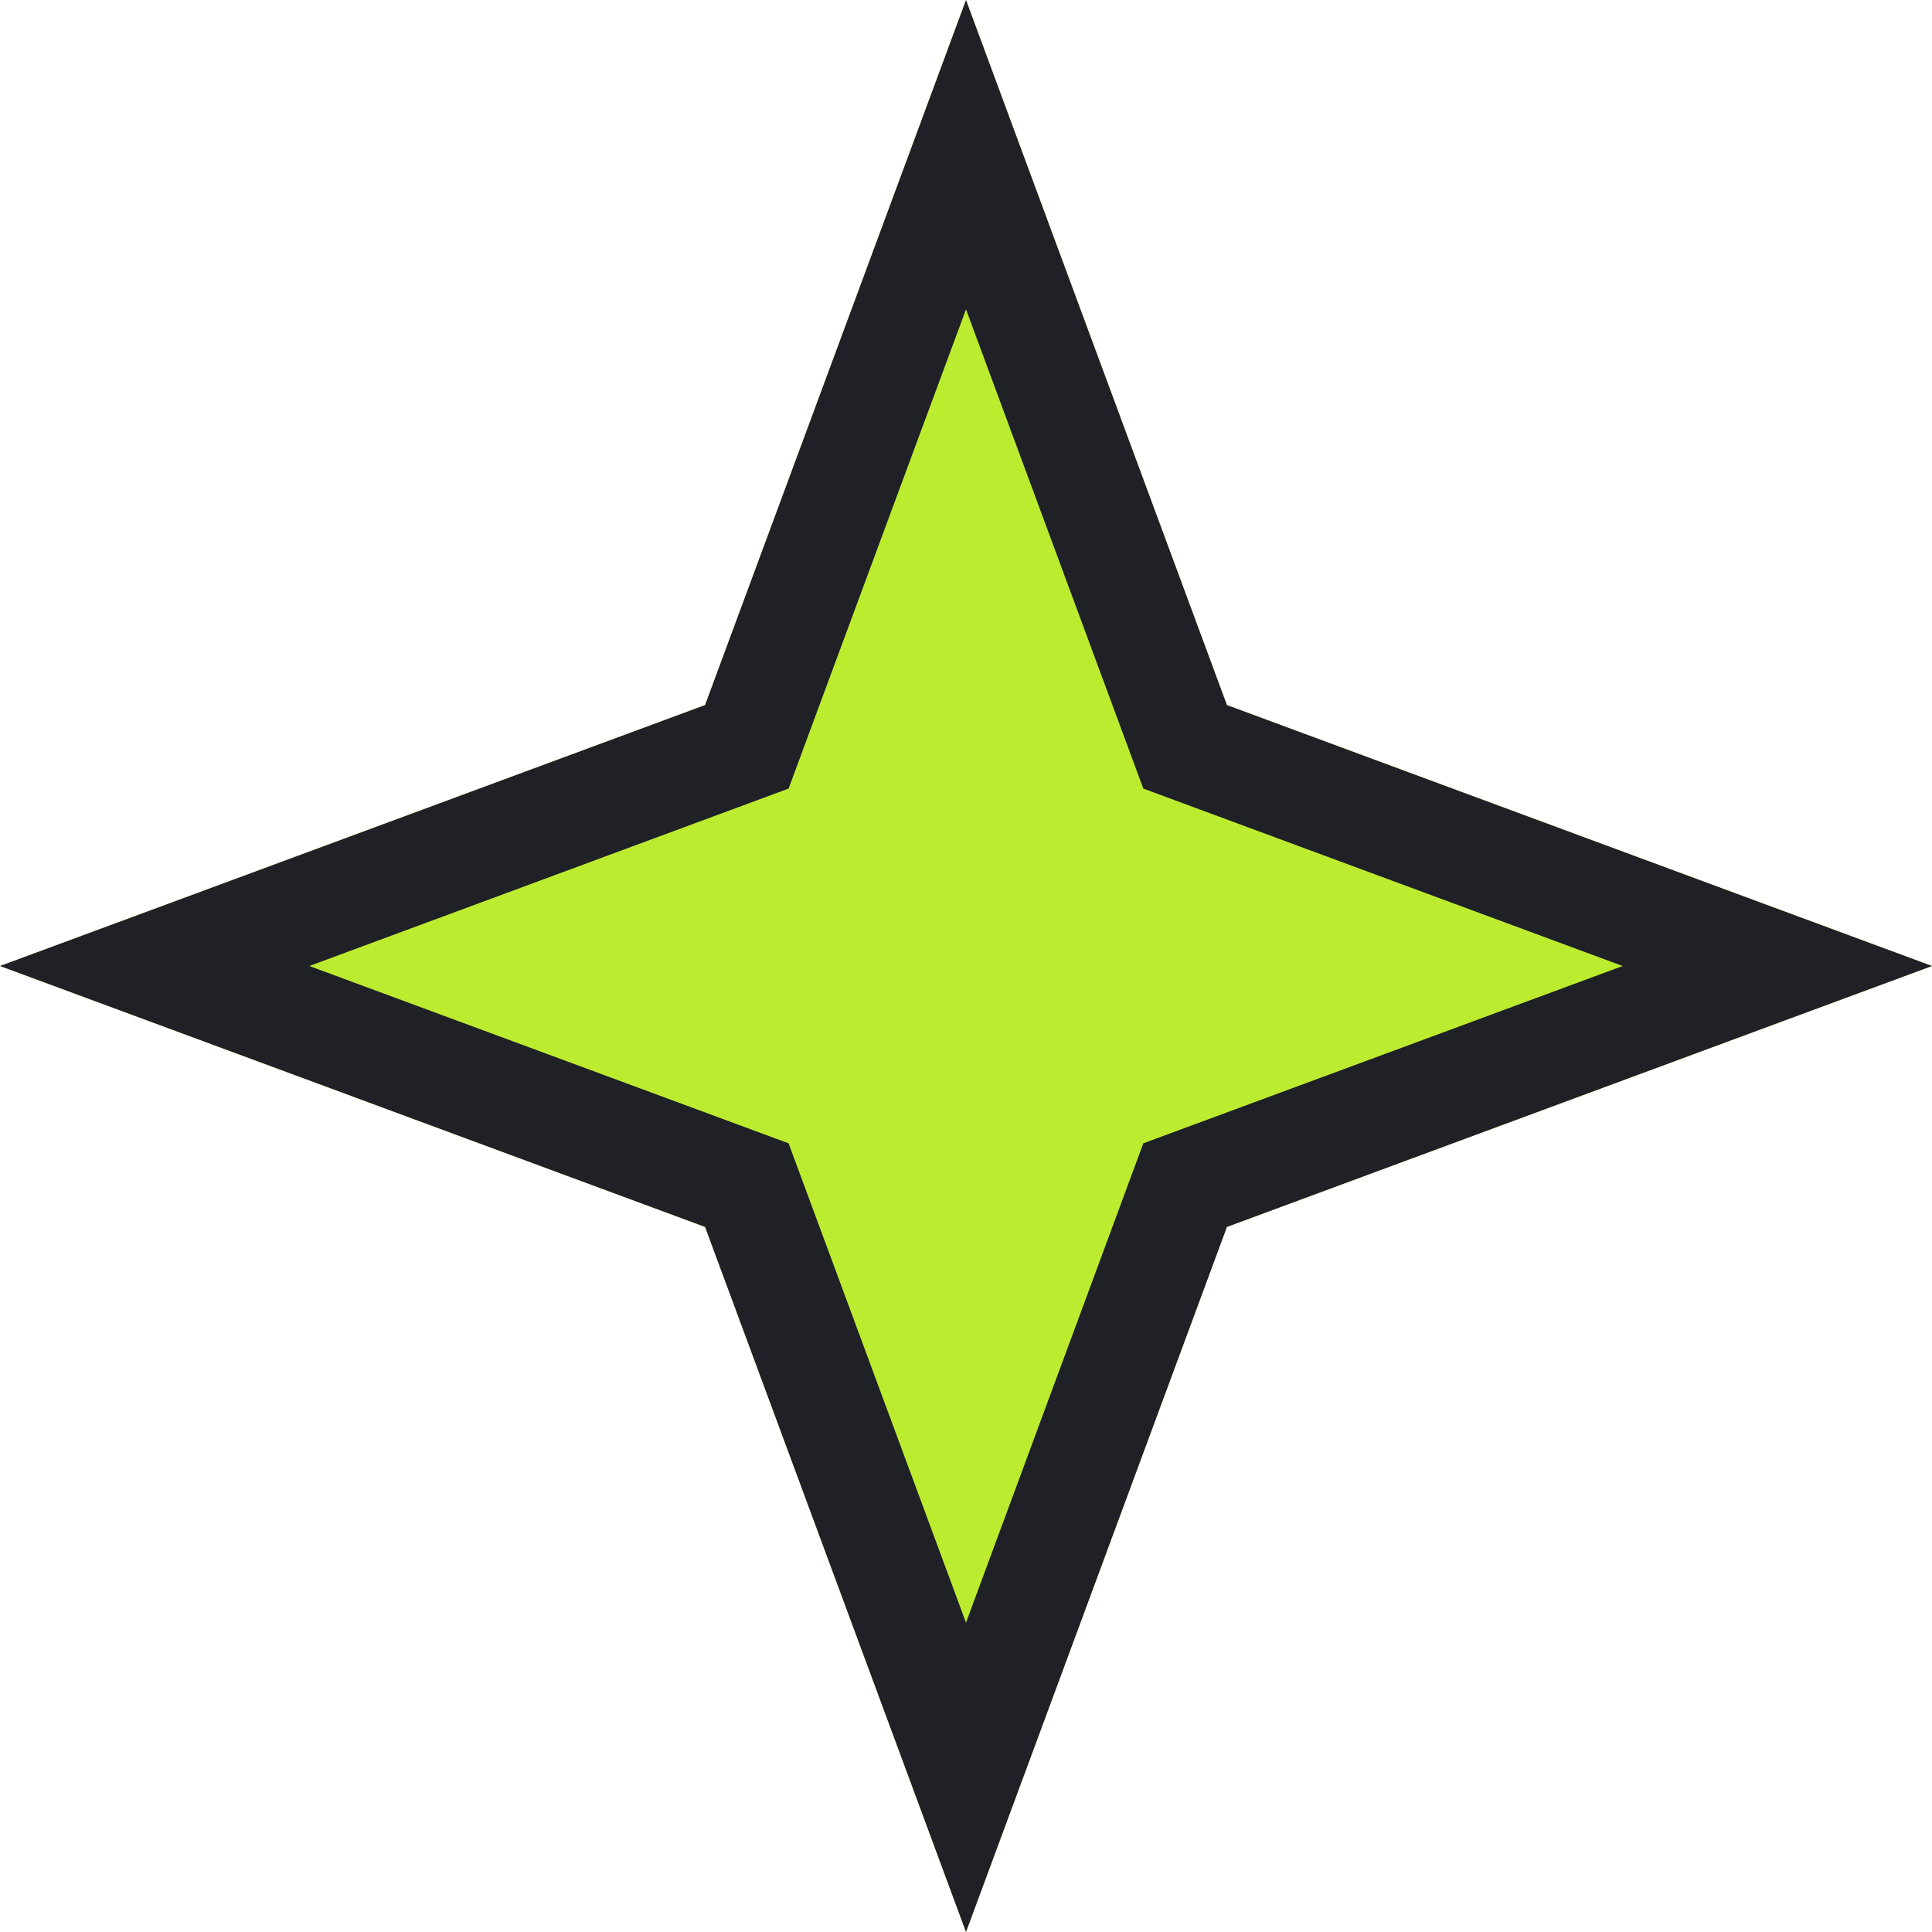
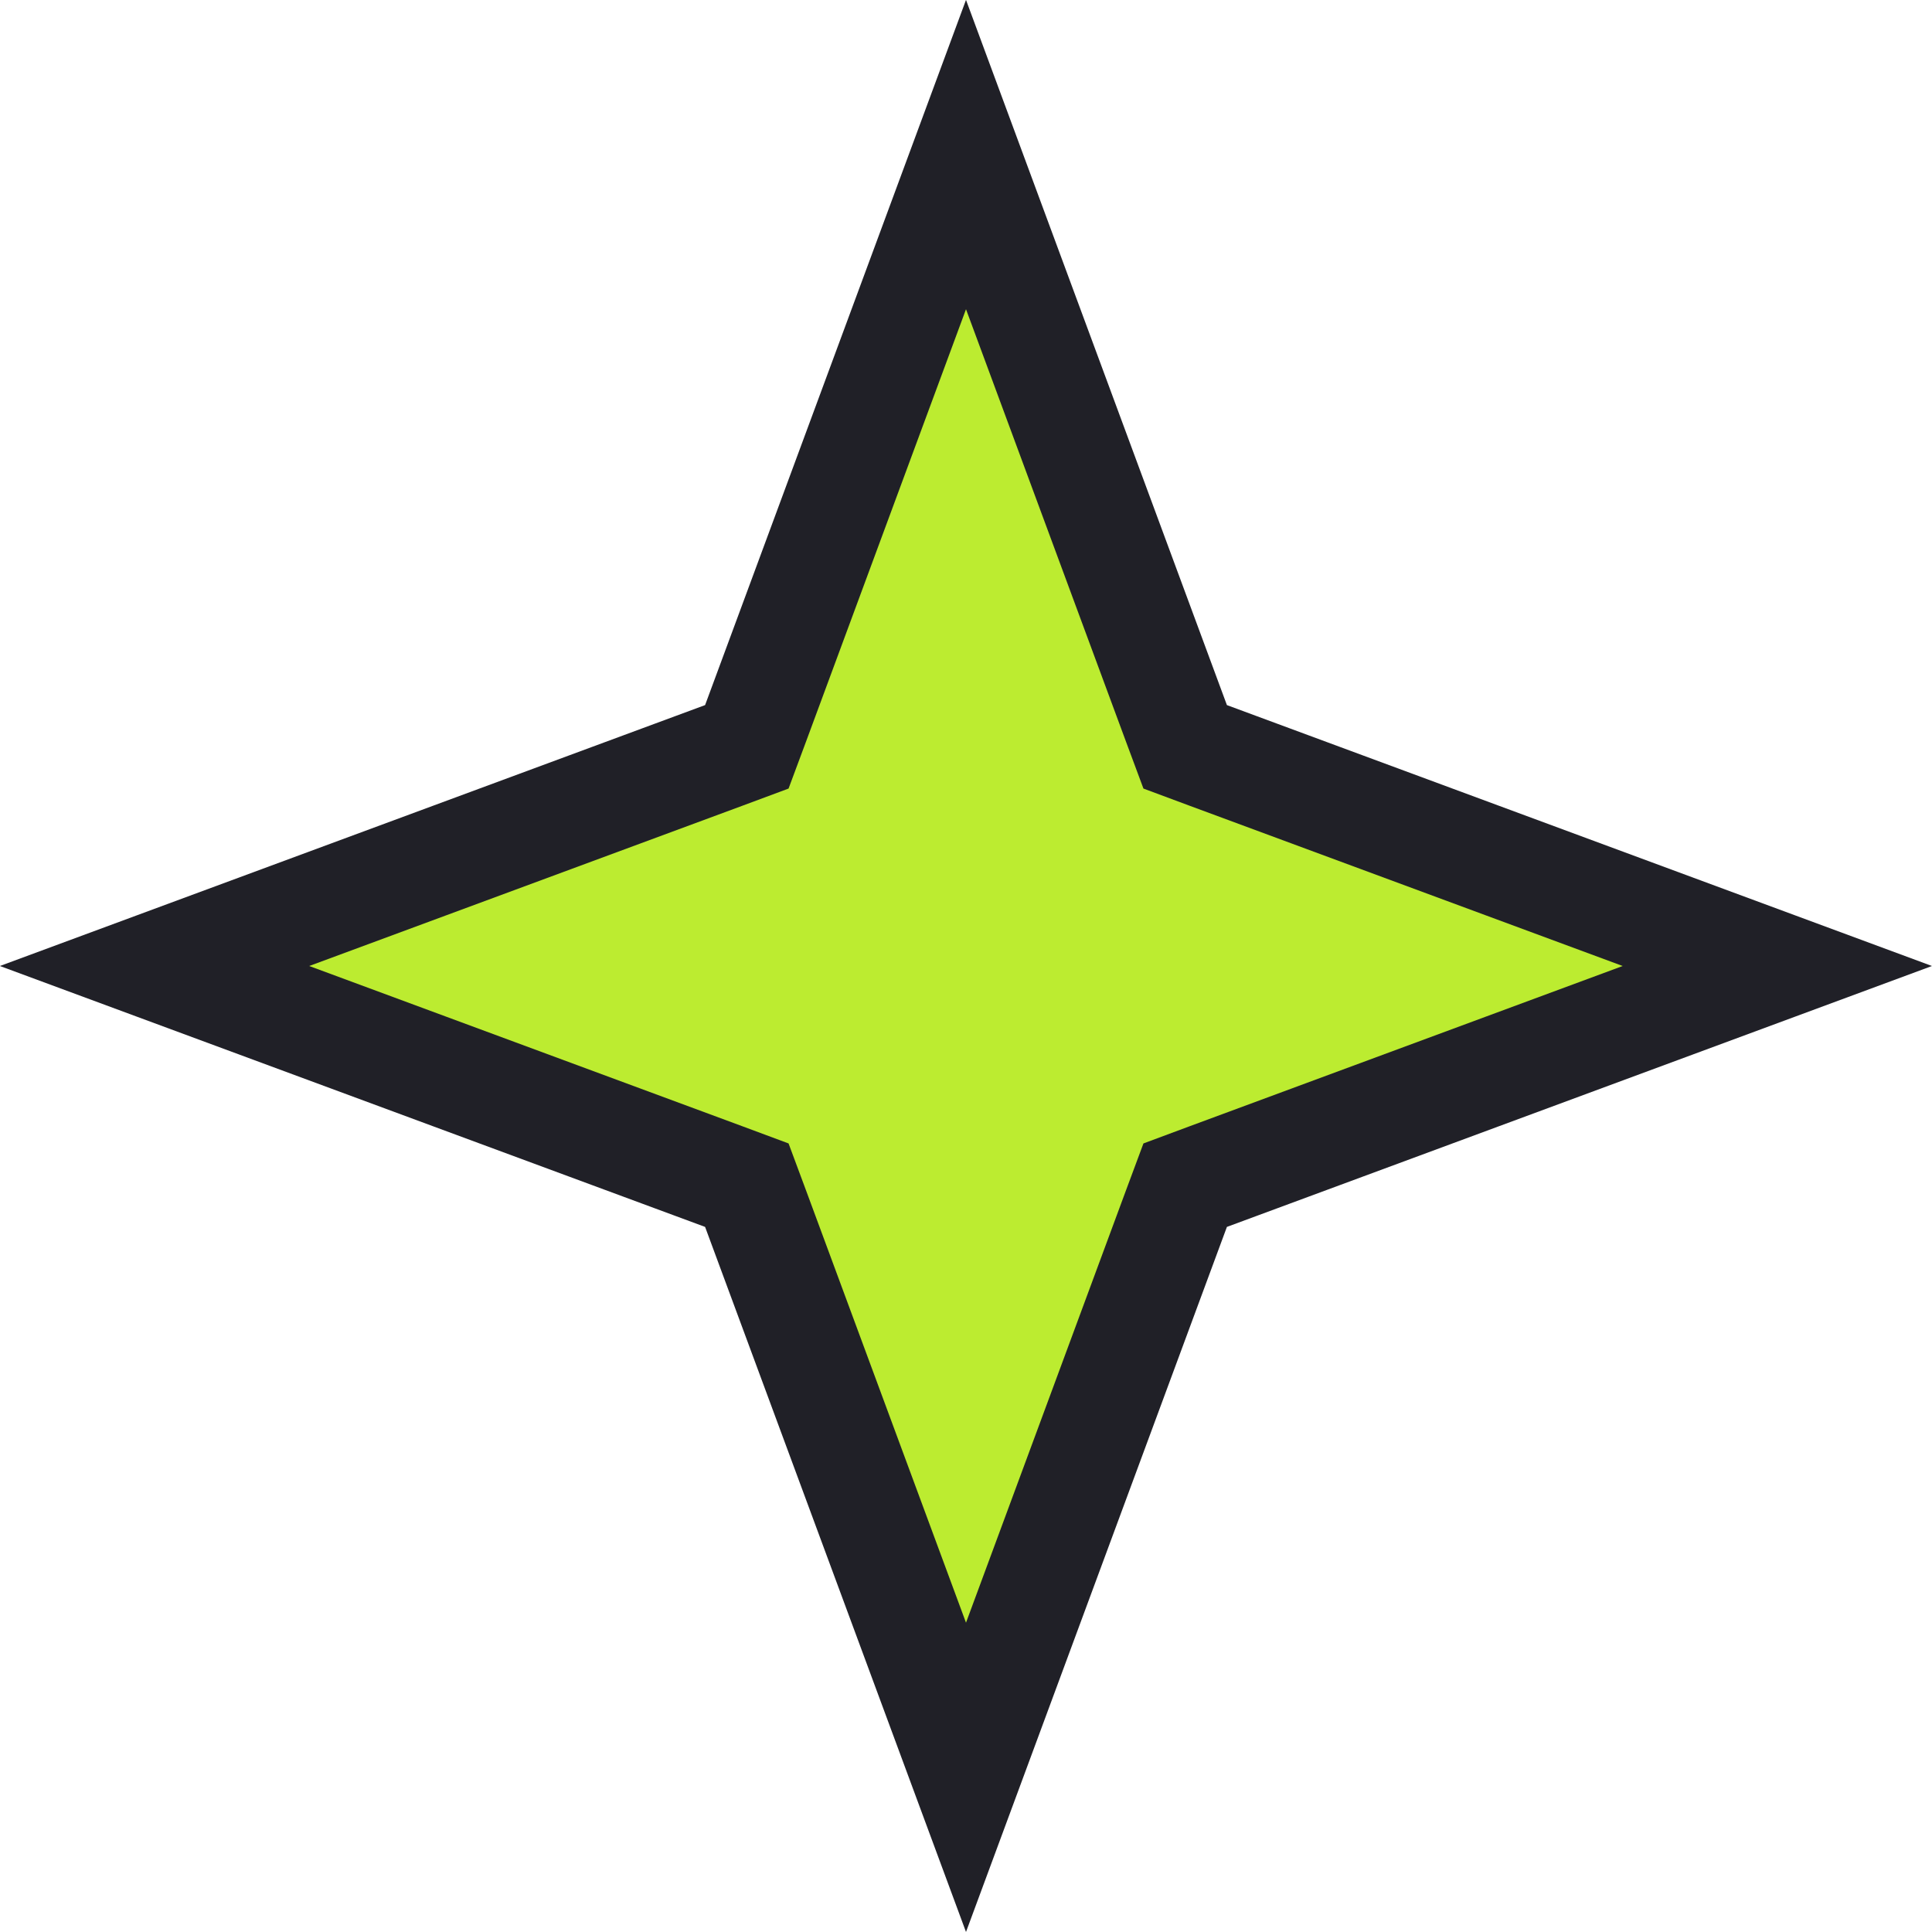
- <svg xmlns="http://www.w3.org/2000/svg" viewBox="0 0 18 18" width="18" height="18" fill="none" customFrame="#000000">
-   <path id="Star 5" d="M11.431 6.569L18 9L11.431 11.431L9 18L6.569 11.431L1.77636e-15 9L6.569 6.569L9 0L11.431 6.569Z" fill="rgb(188,236,48)" fill-rule="evenodd" />
-   <path id="Star 5" d="M11.431 6.569L9.533 1.441L9 0L8.467 1.441L6.569 6.569L1.441 8.467L1.77636e-15 9L1.441 9.533L6.569 11.431L8.467 16.559L9 18L11.431 11.431L16.559 9.533L18 9L16.559 8.467L11.431 6.569ZM15.118 9L11.084 7.507L10.652 7.347L9 2.882L7.347 7.347L2.882 9L7.347 10.652L9 15.118L10.652 10.652L15.118 9Z" fill="rgb(32,32,39)" fill-rule="evenodd" />
+ <svg xmlns="http://www.w3.org/2000/svg" width="18" height="18" viewBox="0 0 18 18" fill="none">
+   <path d="M10.962 6.743L11.042 6.958L11.257 7.038L16.559 9L11.257 10.962L11.042 11.042L10.962 11.257L9 16.559L7.038 11.257L6.958 11.042L6.743 10.962L1.44 9L6.743 7.038L6.958 6.958L7.038 6.743L9 1.44L10.962 6.743Z" fill="#BCEC30" stroke="#202027" />
</svg>
